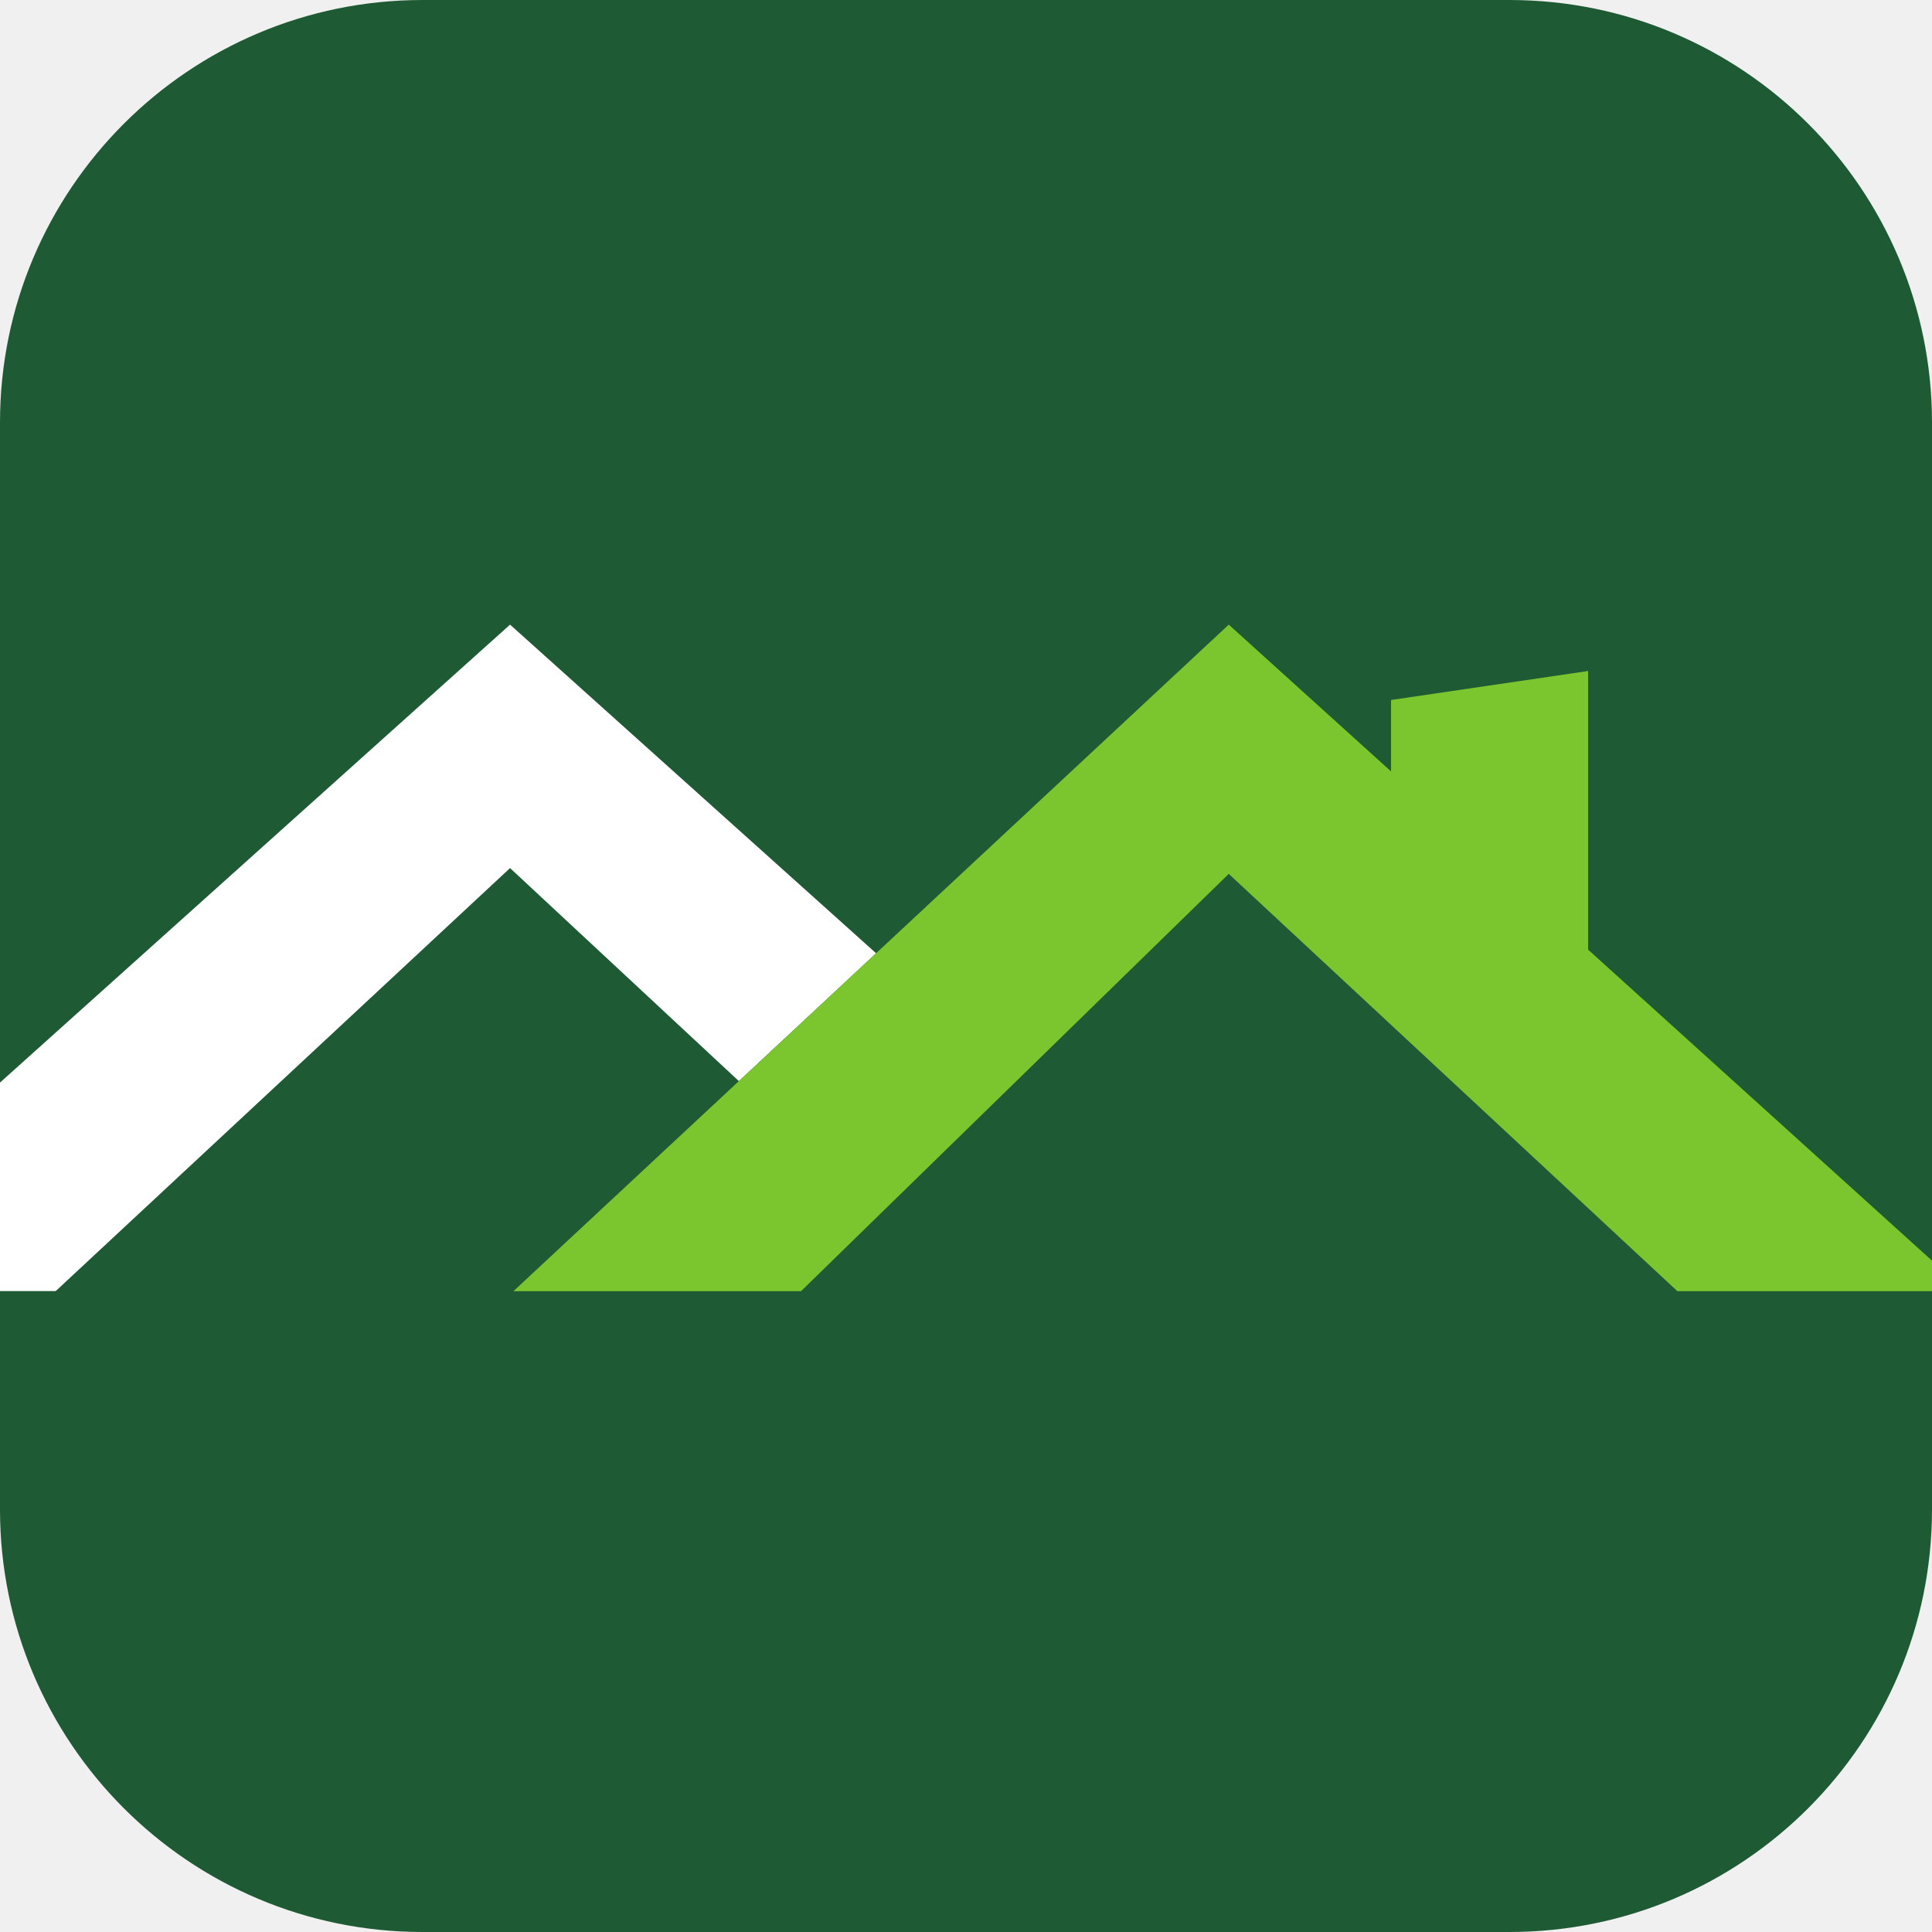
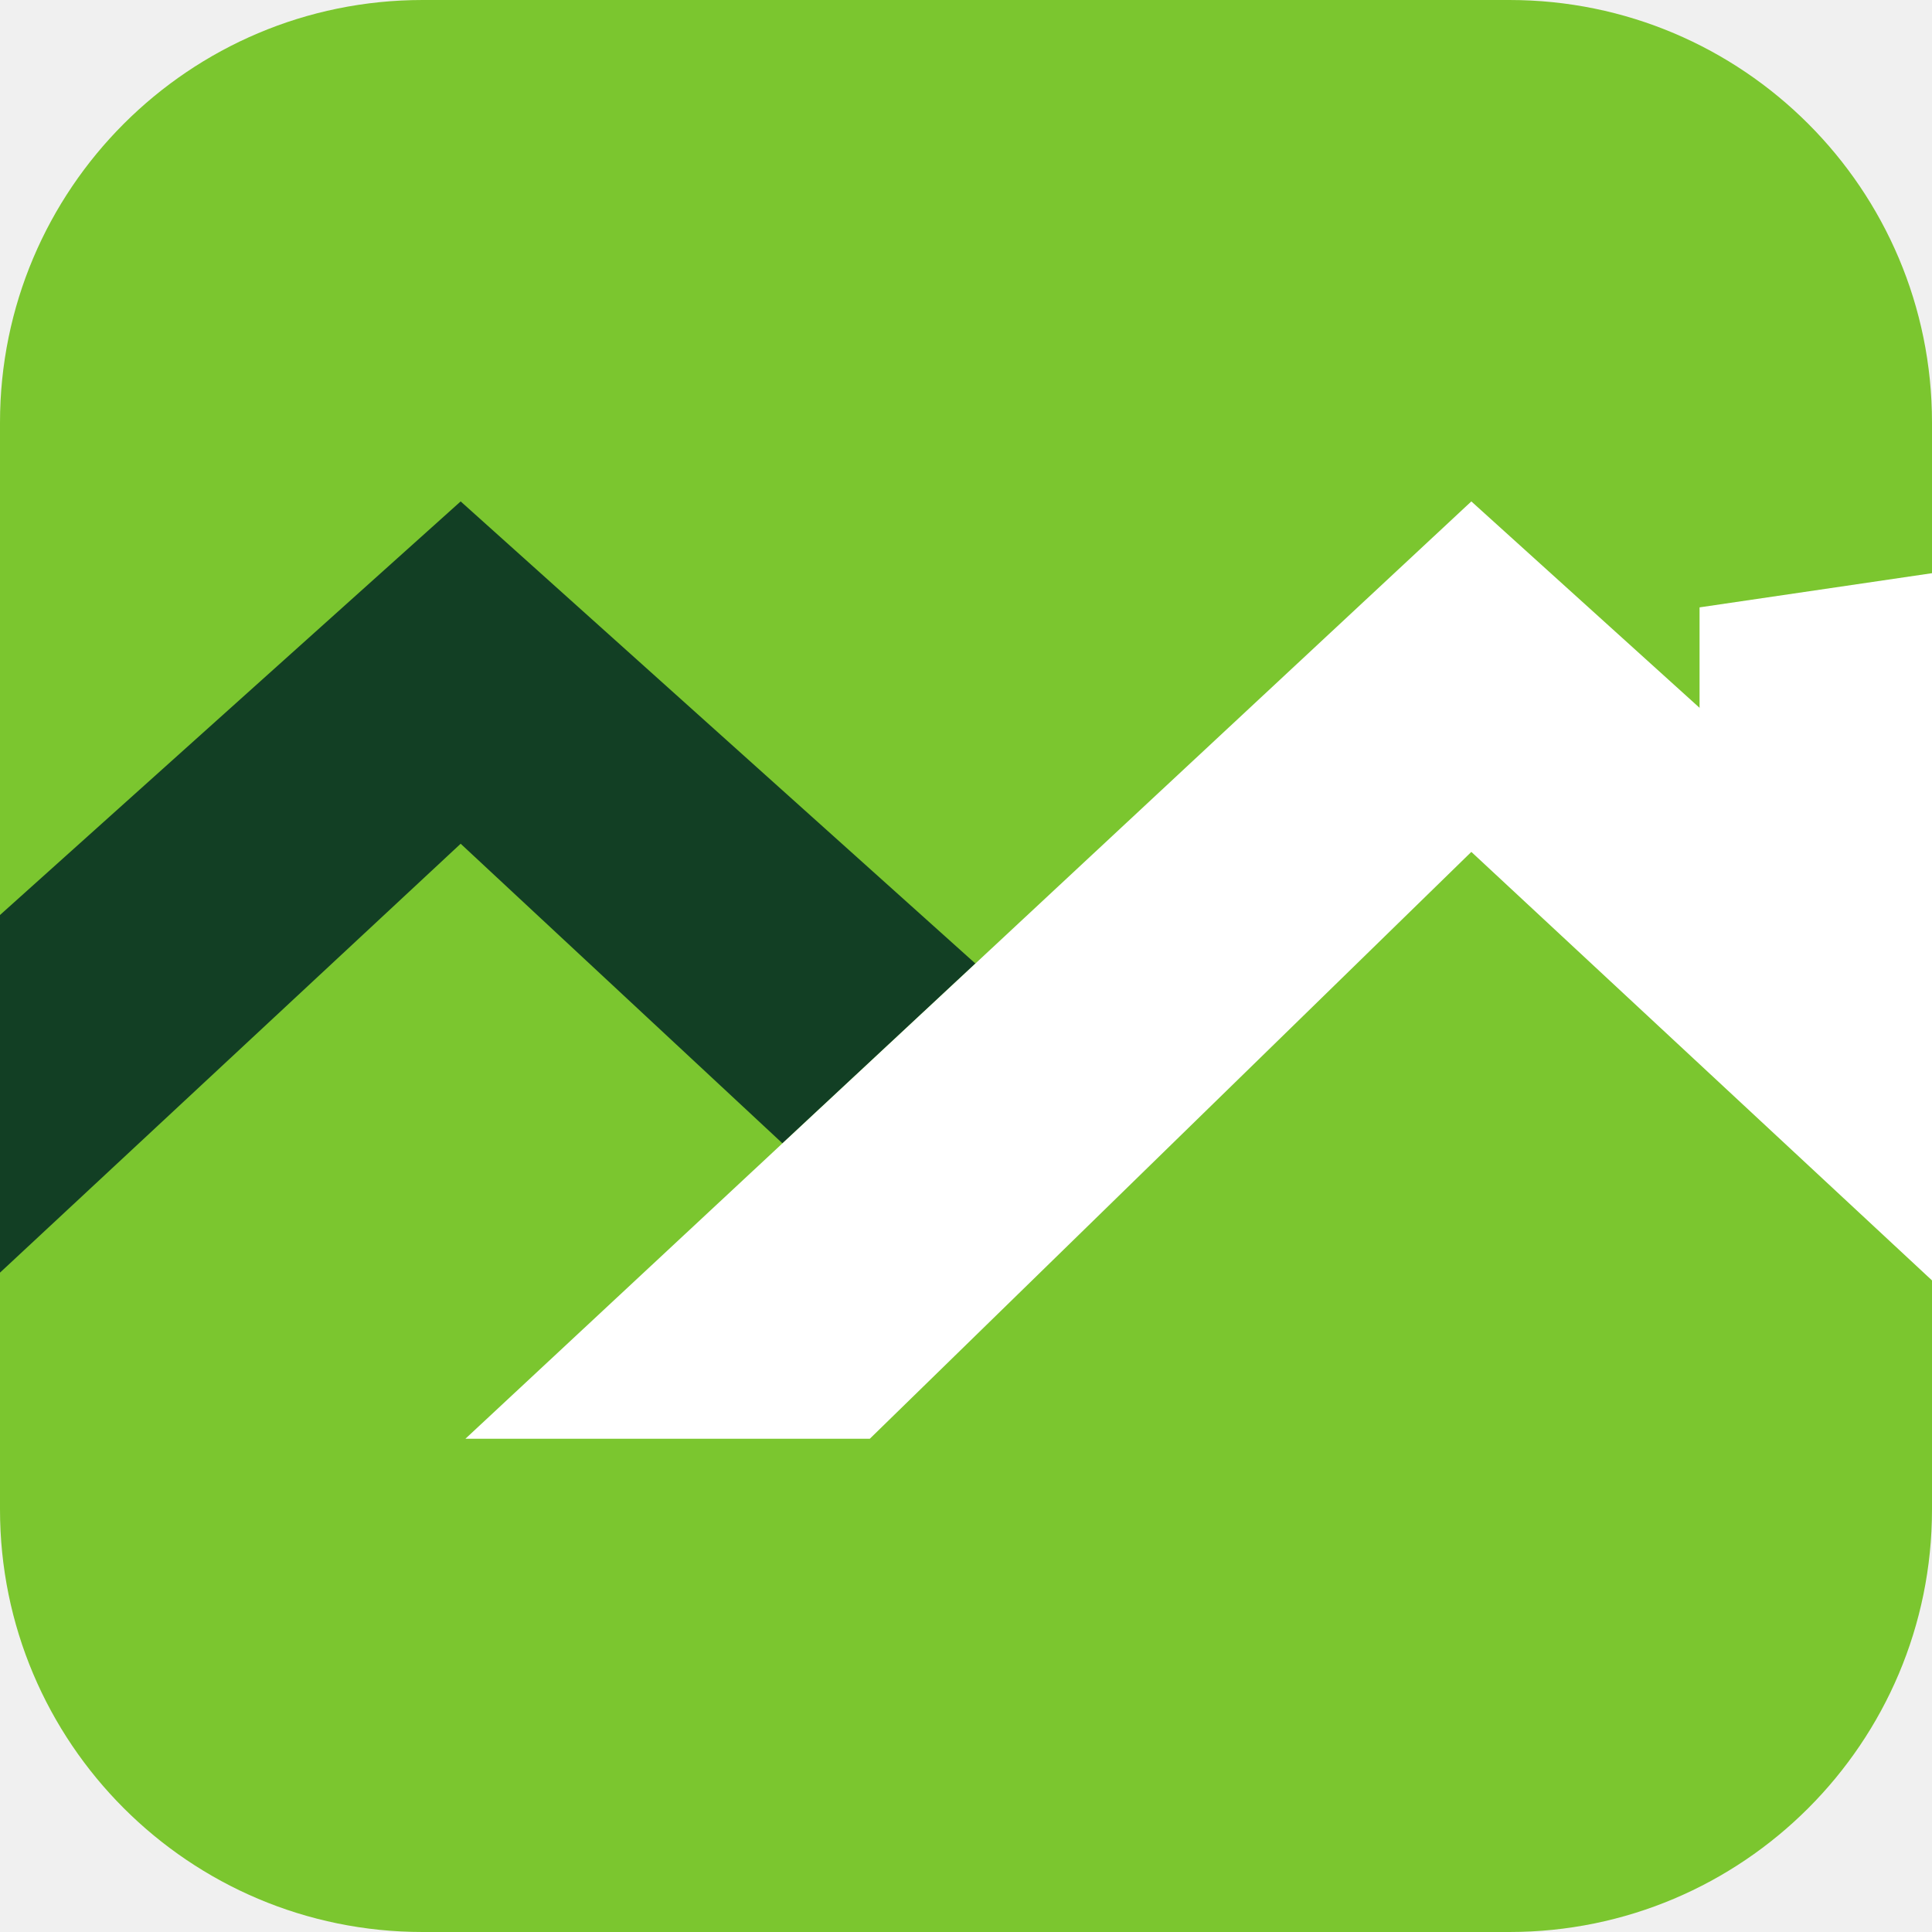
<svg xmlns="http://www.w3.org/2000/svg" viewBox="0 0 64 64" width="64" height="64">
  <defs>
    <clipPath id="r">
      <rect width="64" height="64" rx="14" />
    </clipPath>
    <clipPath id="h">
      <rect width="404" height="116" />
    </clipPath>
    <mask id="m" maskUnits="userSpaceOnUse" x="-10" y="-10" width="424" height="150">
      <rect x="-10" y="-10" width="424" height="150" fill="#fff" />
      <path d="M130 124 L262 1 L398 124 Z" fill="#000" />
    </mask>
  </defs>
-   <rect width="64" height="64" rx="14" fill="#1e5b34" />
+   <rect width="64" height="64" rx="14" fill="#7bc62f" />
  <g clip-path="url(#r)">
-     <g transform="translate(-9.6 20.5) scale(0.192)">
+     <g transform="translate(-22.00 16.34) scale(0.27)">
      <g clip-path="url(#h)">
        <g mask="url(#m)">
-           <path d="M1 124 L138 1 L275 124 L225 124 L138 43 L51 124 Z" fill="#ffffff" />
+           <path d="M1 124 L138 1 L275 124 L225 124 L138 43 L51 124 Z" fill="#123f24" />
        </g>
-         <path d="M130 124 L262 1 L398 124 L348 124 L262 44 L180 124 Z" fill="#7bc62f" />
-         <path d="M290 34 L290 14 L324 9 L324 66 Z" fill="#7bc62f" />
+         <path d="M130 124 L262 1 L398 124 L348 124 L262 44 L180 124 Z" fill="#ffffff" />
+         <path d="M290 34 L290 14 L324 9 L324 66 Z" fill="#ffffff" />
      </g>
    </g>
  </g>
</svg>
